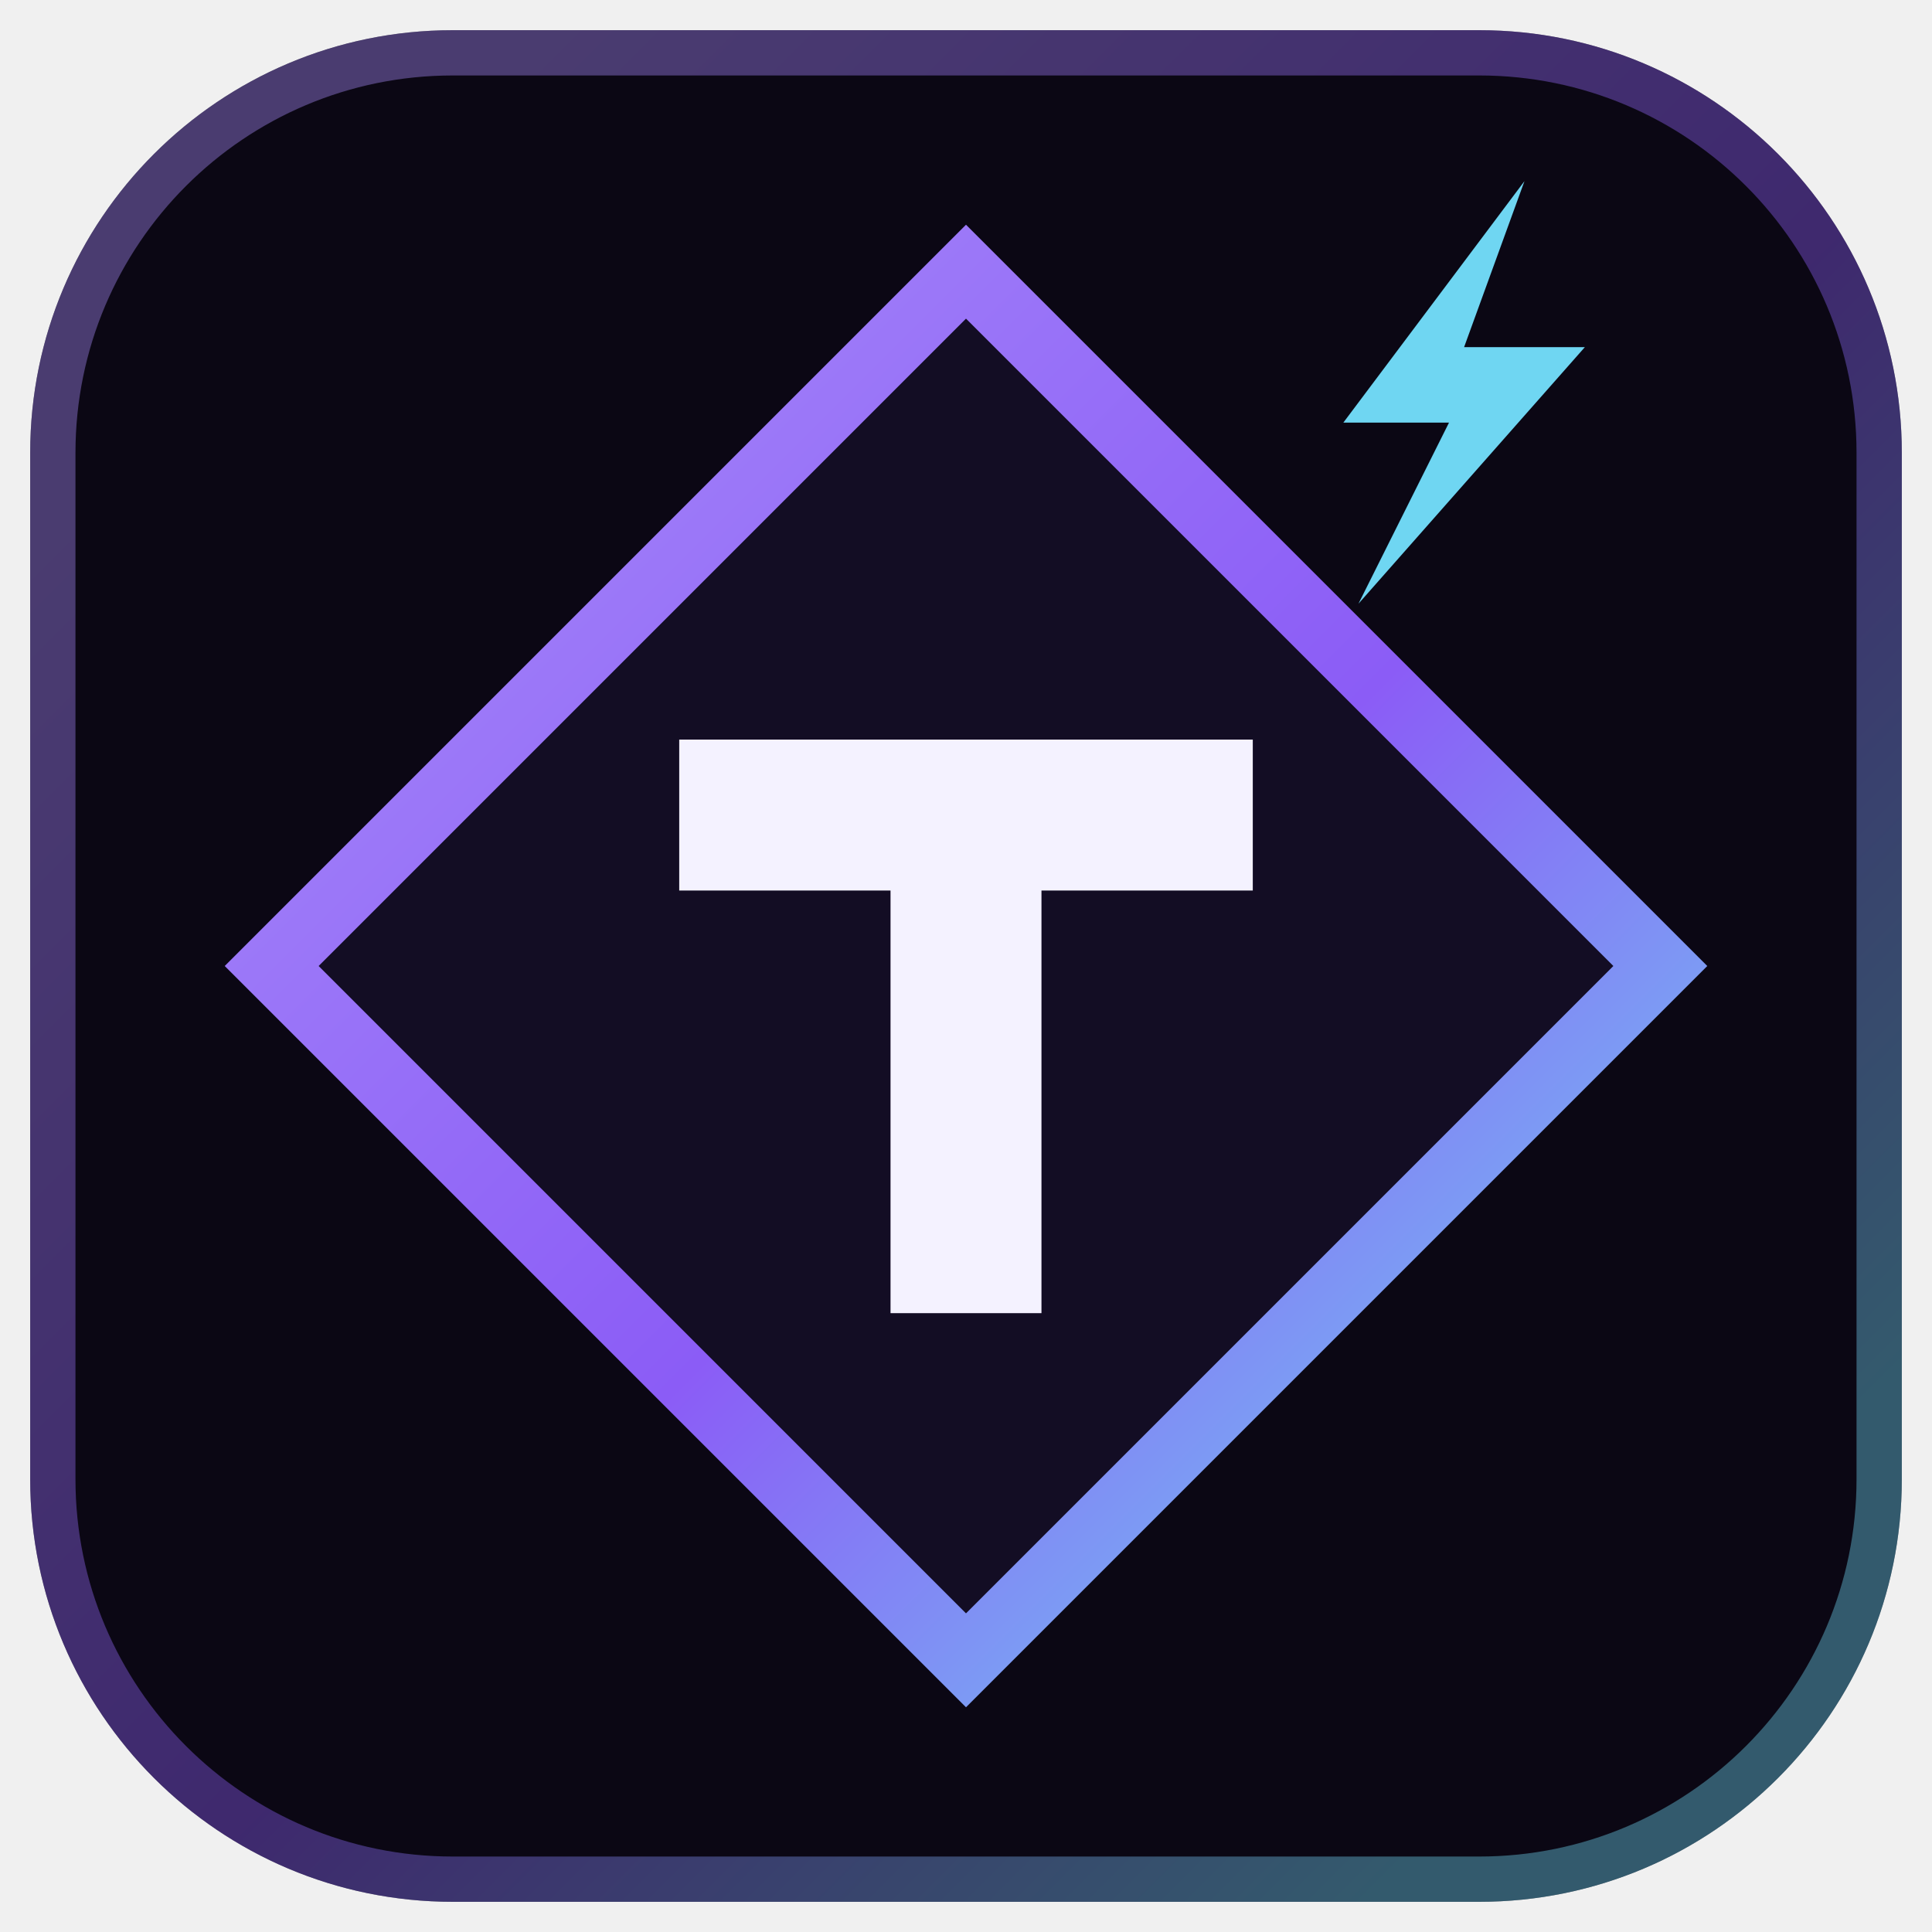
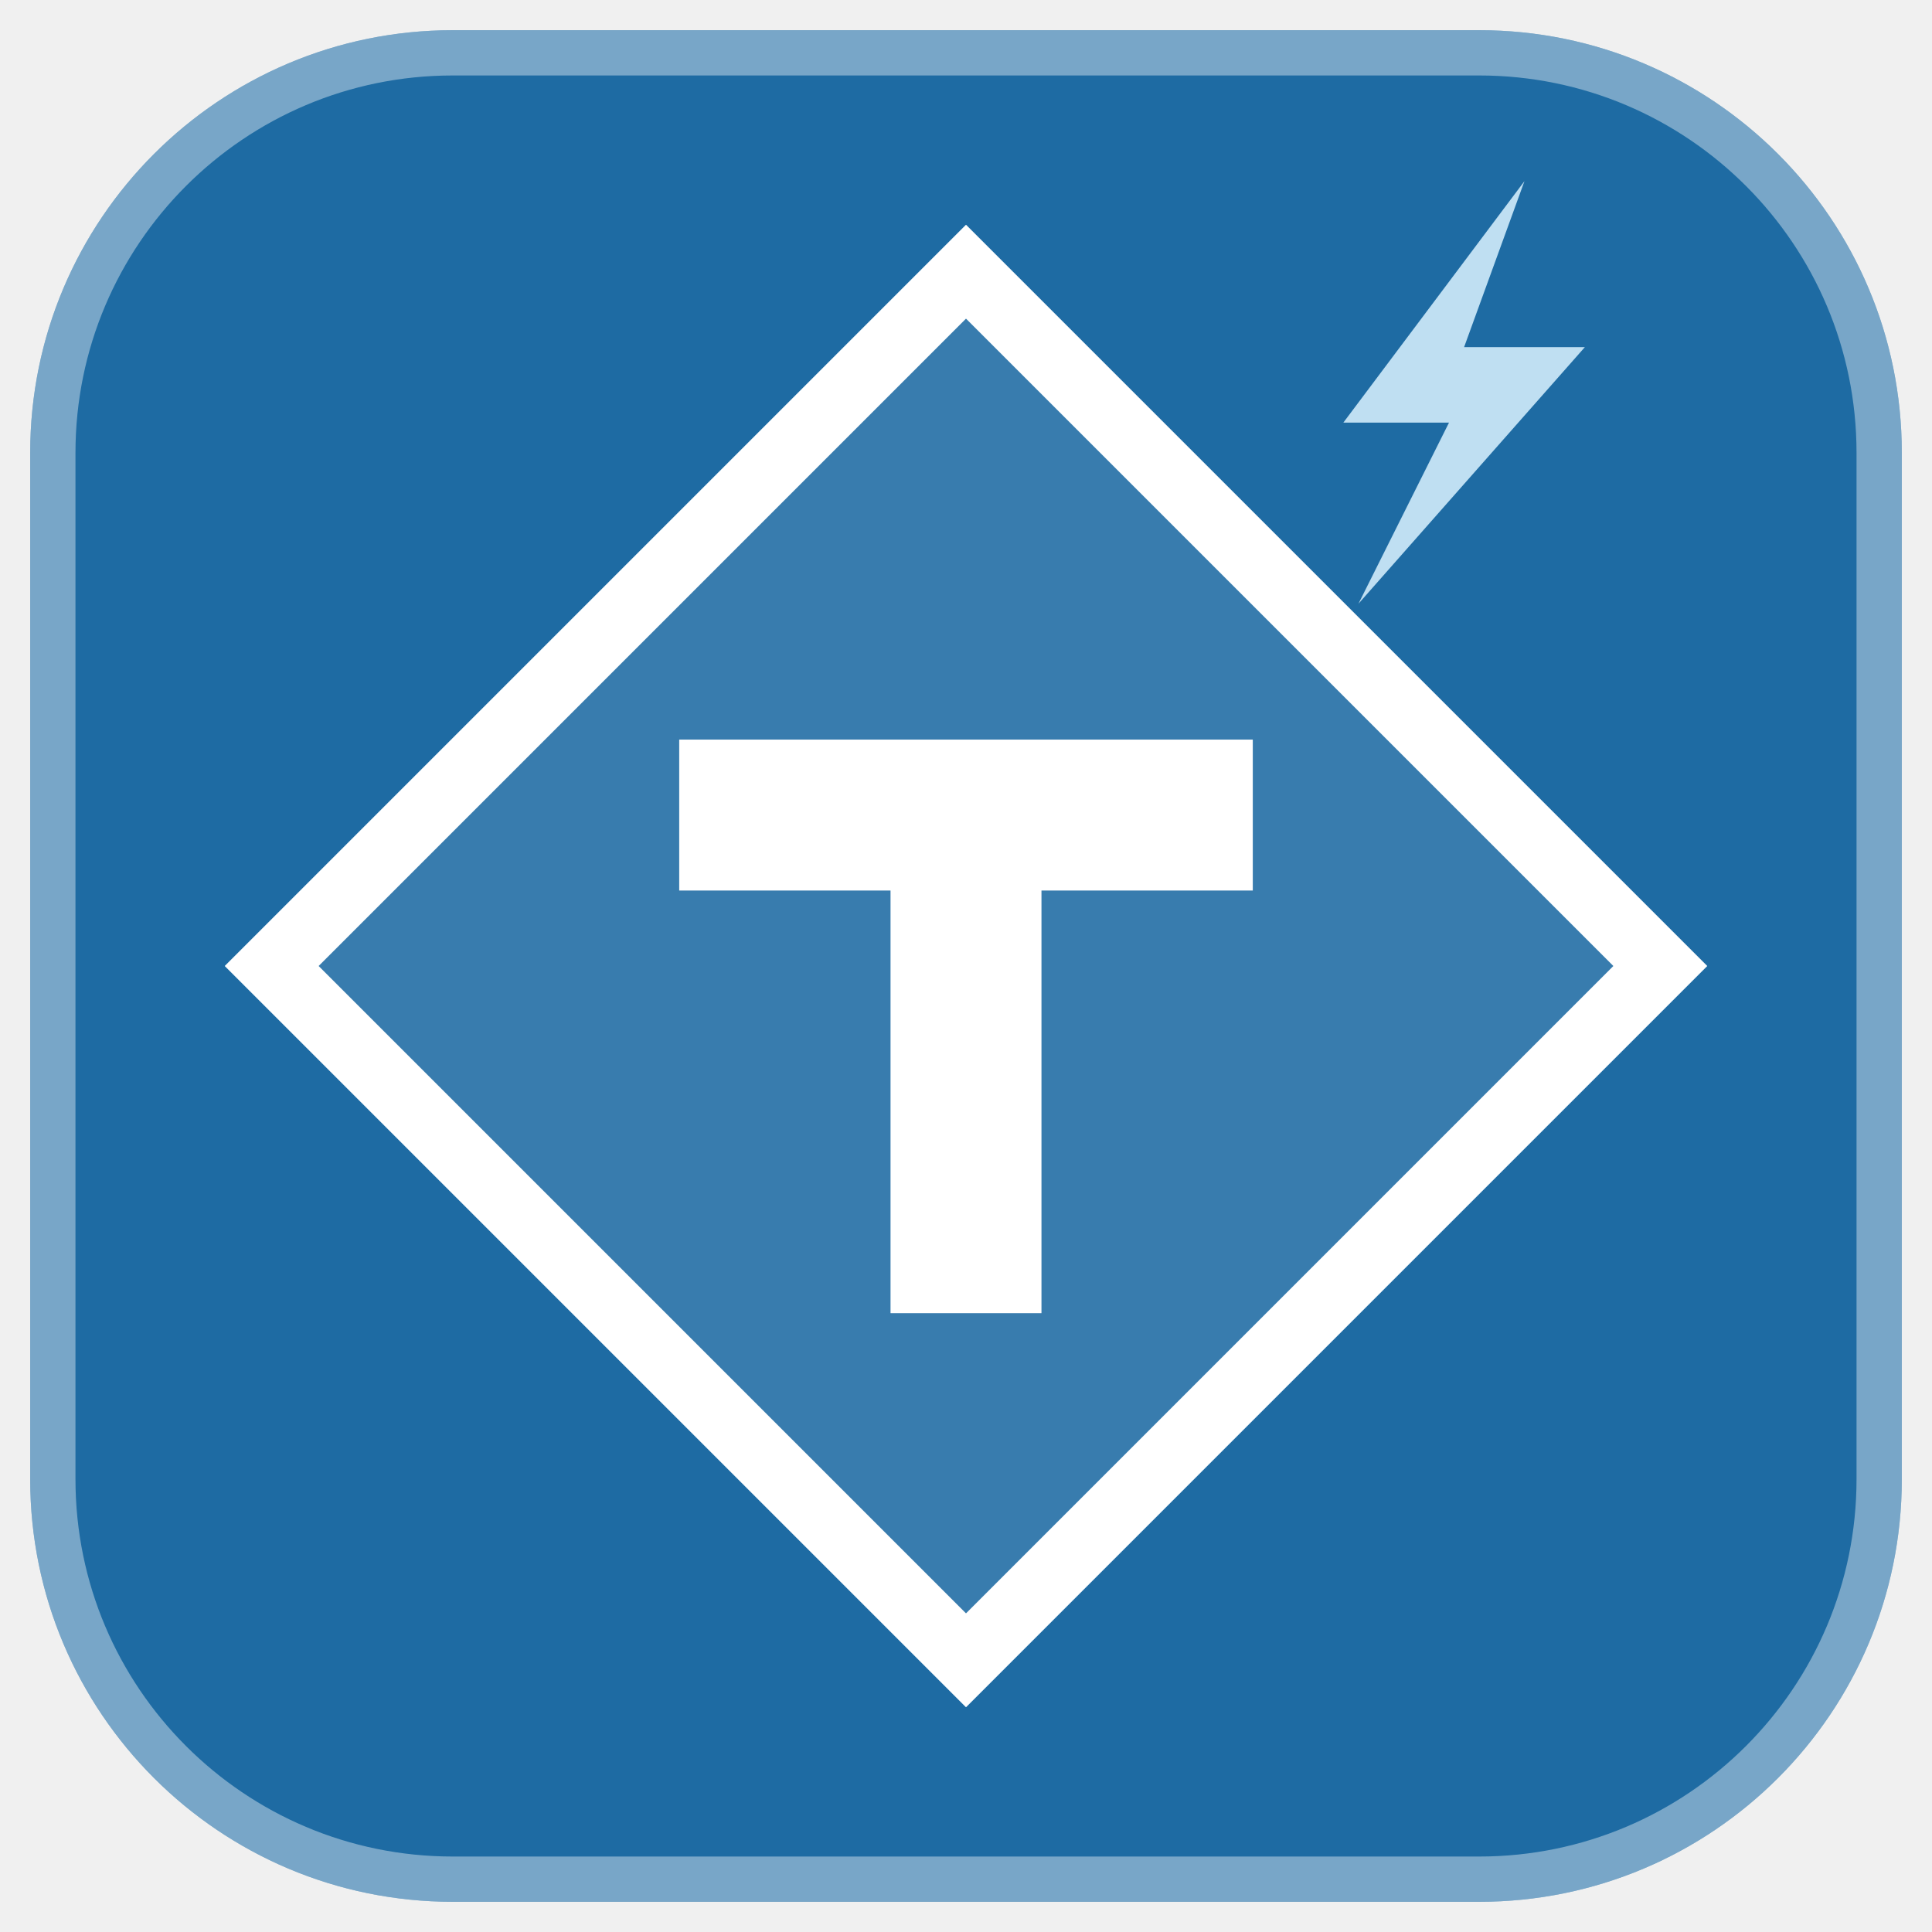
<svg xmlns="http://www.w3.org/2000/svg" width="64" height="64" viewBox="0 0 64 64" fill="none">
  <defs>
    <linearGradient id="tc-grad" x1="10" y1="10" x2="54" y2="54" gradientUnits="userSpaceOnUse">
-       <stop stop-color="#a78bfa" />
-       <stop offset="0.55" stop-color="#8b5cf6" />
-       <stop offset="1" stop-color="#6fd6f2" />
+       <stop stop-color="#5ea6d8" />
+       <stop offset="0.55" stop-color="#1e6ba3" />
+       <stop offset="1" stop-color="#7cb8e2" />
    </linearGradient>
  </defs>
-   <rect x="1" y="1" width="62" height="62" rx="14" fill="#0B0714" />
-   <rect x="1.75" y="1.75" width="60.5" height="60.5" rx="13.25" stroke="url(#tc-grad)" stroke-opacity="0.4" stroke-width="1.5" />
-   <path d="M32 9 L55 32 L32 55 L9 32 Z" stroke="url(#tc-grad)" stroke-width="2.2" fill="rgba(139,92,246,0.07)" />
-   <path d="M22.5 24.5 H41.5 V29.5 H34.5 V43.5 H29.5 V29.5 H22.5 Z" fill="#F4F2FF" />
-   <path d="M50.5 6 L44.5 14 H48 L45 20 L52.5 11.5 H48.5 L50.5 6 Z" fill="#6fd6f2" />
+   <rect x="1" y="1" width="62" height="62" rx="14" fill="#1E6BA3" />
+   <rect x="1.75" y="1.75" width="60.5" height="60.5" rx="13.25" stroke="#FFFFFF" stroke-opacity="0.4" stroke-width="1.5" />
+   <path d="M32 9 L55 32 L32 55 L9 32 Z" stroke="#FFFFFF" stroke-width="2.2" fill="rgba(255,255,255,0.12)" />
+   <path d="M22.5 24.5 H41.5 V29.5 H34.5 V43.5 H29.5 V29.5 H22.5 Z" fill="#FFFFFF" />
+   <path d="M50.5 6 L44.5 14 H48 L45 20 L52.5 11.5 H48.5 L50.5 6 Z" fill="#BFDFF2" />
</svg>
